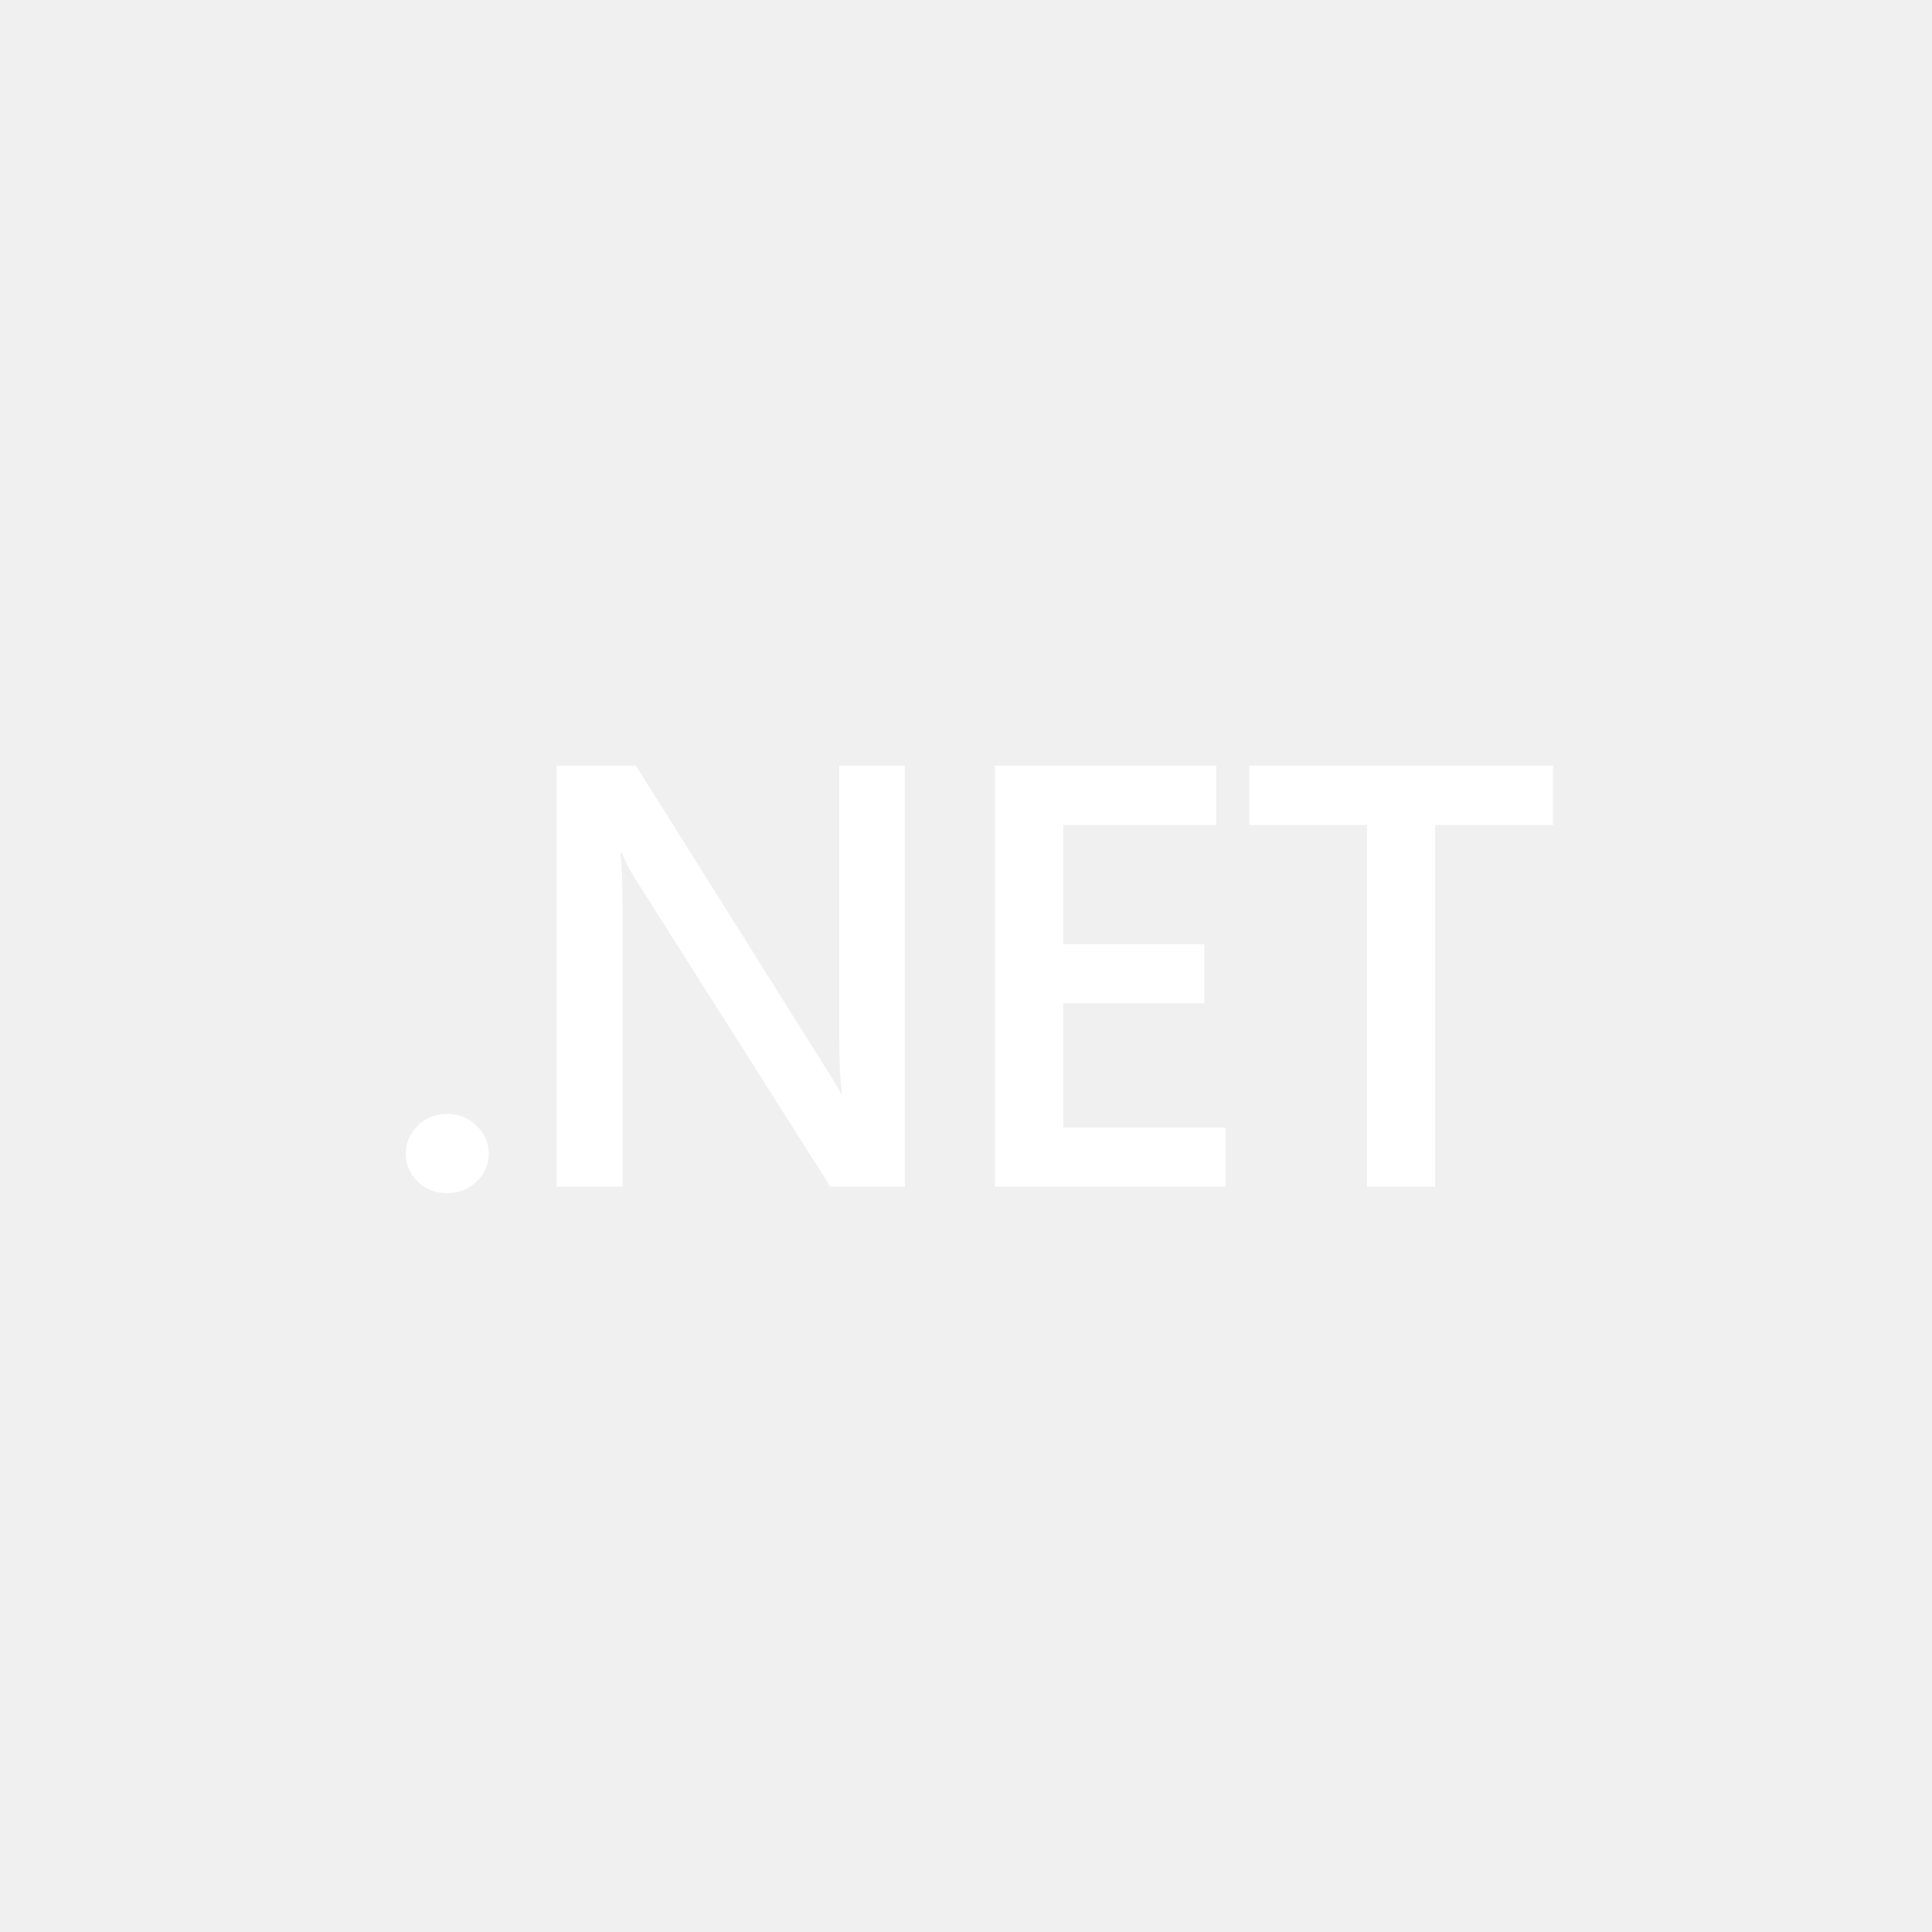
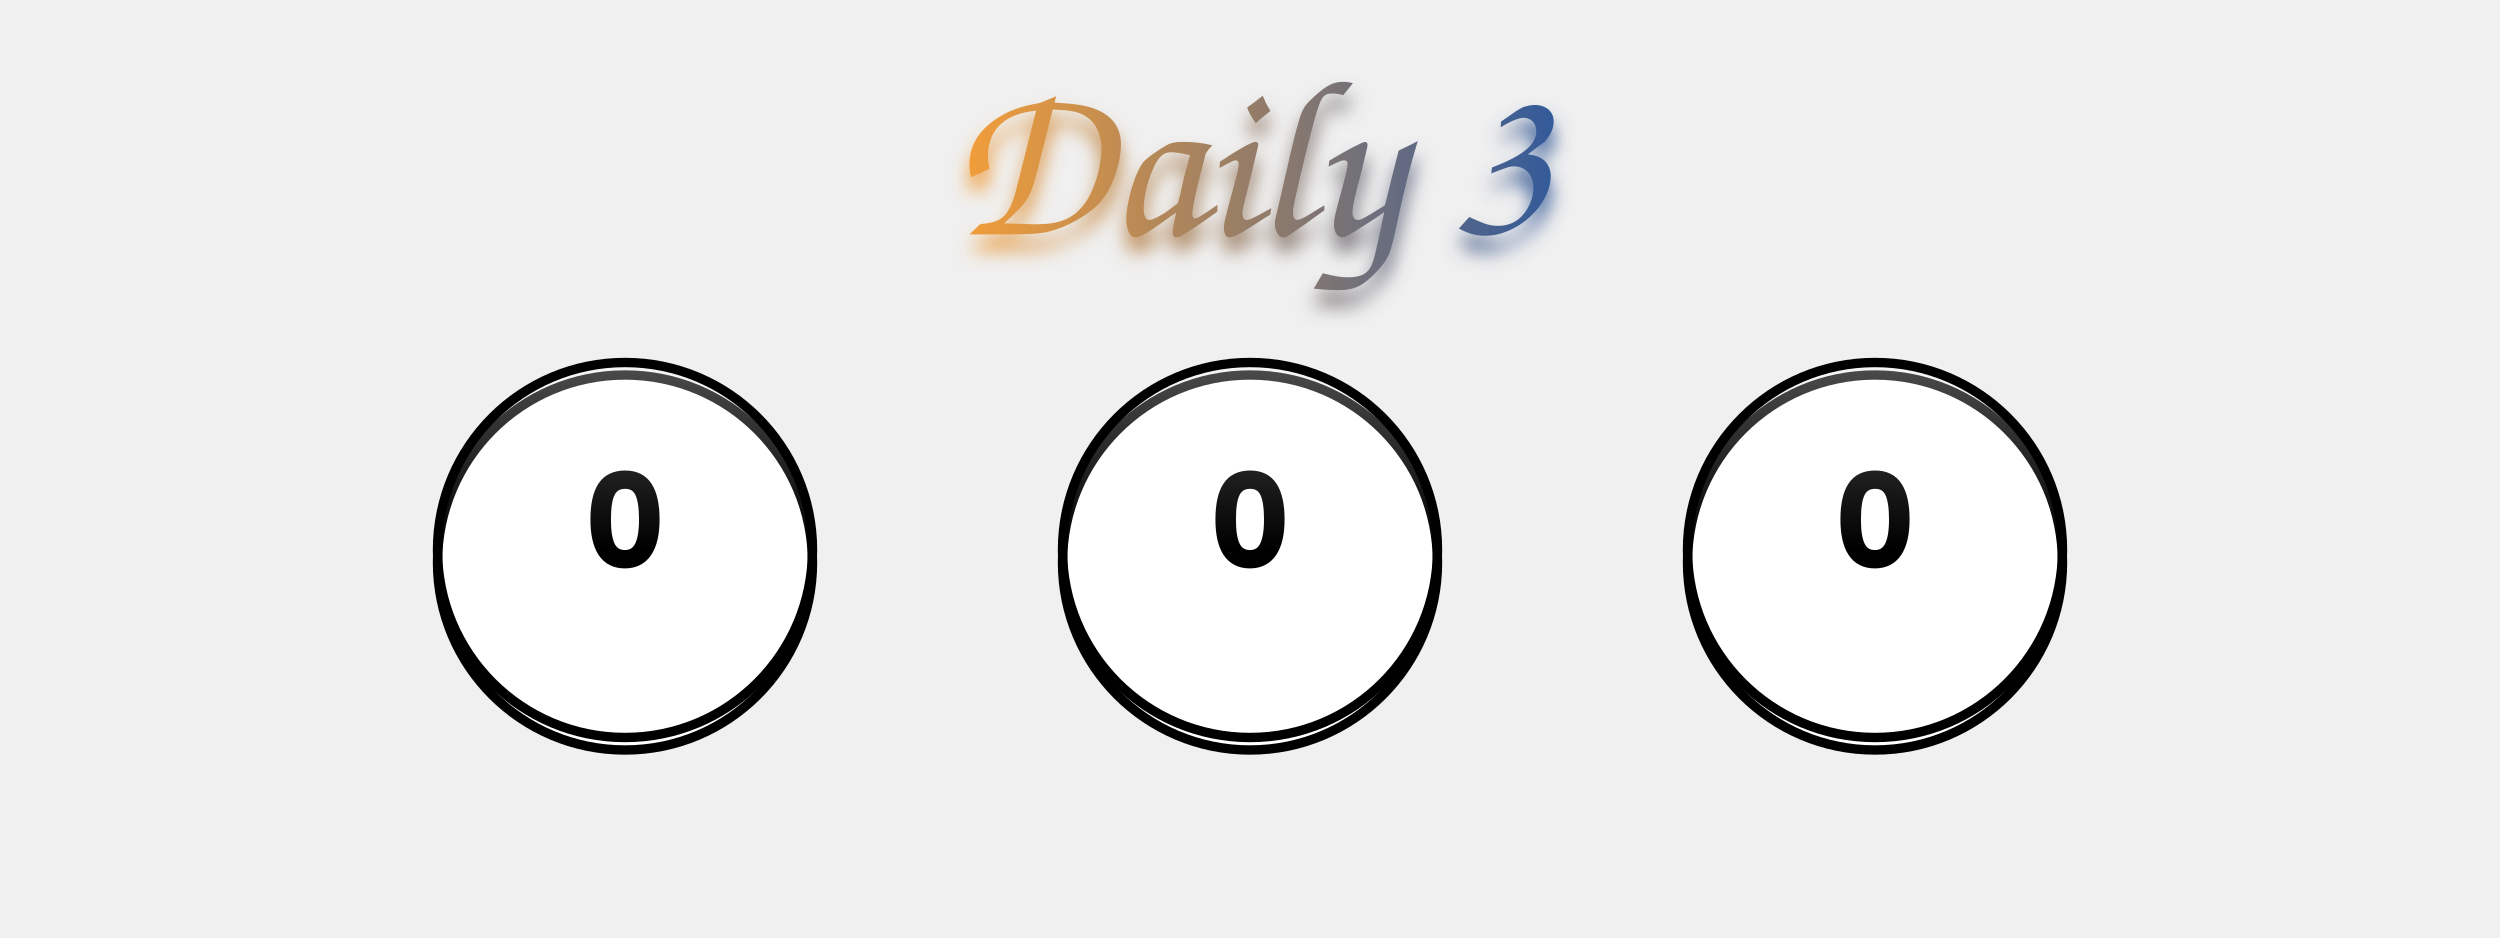
- <svg xmlns="http://www.w3.org/2000/svg" width="456" height="456" viewBox="0 0 456 456" version="1.1" xml:space="preserve" style="fill-rule:evenodd;clip-rule:evenodd;stroke-linejoin:round;stroke-miterlimit:2;">
-   <path d="m 105.5,281.609 c -2.703,0 -5.001,-0.9 -6.893,-2.702 -1.892,-1.848 -2.838,-4.042 -2.838,-6.582 0,-2.587 0.946,-4.804 2.838,-6.652 1.892,-1.848 4.19,-2.772 6.893,-2.772 2.748,0 5.068,0.924 6.96,2.772 1.937,1.848 2.906,4.064 2.906,6.652 0,2.54 -0.968,4.734 -2.906,6.582 -1.892,1.802 -4.212,2.702 -6.96,2.702 z" style="fill:#ffffff;fill-rule:nonzero;stroke-width:0.838" />
-   <path d="M 213.561,280.084 H 195.99 L 149.7,207.054 c -1.171,-1.848 -2.14,-3.765 -2.906,-5.751 h -0.406 c 0.361,2.125 0.541,6.675 0.541,13.65 v 65.132 h -15.543 v -99.36 h 18.719 l 44.737,71.298 c 1.892,2.957 3.109,4.989 3.649,6.098 h 0.27 c -0.45,-2.632 -0.676,-7.09 -0.676,-13.373 v -64.023 h 15.476 z" style="fill:#ffffff;fill-rule:nonzero;stroke-width:0.838" />
-   <path d="m 289.251,280.084 h -54.401 v -99.36 h 52.238 v 13.997 h -36.154 v 28.131 h 33.316 v 13.927 h -33.316 v 29.378 h 38.316 z" style="fill:#ffffff;fill-rule:nonzero;stroke-width:0.838" />
-   <path d="M 366.565,194.721 H 338.722 v 85.363 h -16.084 v -85.363 h -27.775 v -13.997 h 71.701 z" style="fill:#ffffff;fill-rule:nonzero;stroke-width:0.838" />
+ <svg xmlns="http://www.w3.org/2000/svg" width="800" height="300">
+   <defs>
+     <linearGradient id="gradient1" x1="0%" y1="0%" x2="100%" y2="0%">
+       <stop offset="0%" style="stop-color: #F19D39; stop-opacity: 1" />
+       <stop offset="100%" style="stop-color: #335A9A; stop-opacity: 1" />
+     </linearGradient>
+     <filter id="f1" x="-50%" y="-50%" width="200%" height="200%">
+       <feOffset result="offOut" in="SourceGraphic" dx="0" dy="5" />
+       <feGaussianBlur result="blurOut" in="offOut" stdDeviation="3" />
+       <feBlend in="SourceGraphic" in2="blurOut" mode="normal" />
+     </filter>
+     <linearGradient id="glossy" x1="0%" y1="0%" x2="0%" y2="100%">
+       <stop offset="0%" style="stop-color: #FFFFFF; stop-opacity: 0.3" />
+       <stop offset="50%" style="stop-color: #FFFFFF; stop-opacity: 0" />
+     </linearGradient>
+   </defs>
+   <text x="50%" y="75" font-family="'Comic Sans MS', cursive" font-size="72" text-anchor="middle" filter="url(#f1)" fill="url(#gradient1)">Daily 3
+     </text>
+   <g stroke="#000000" stroke-width="3">
+     <circle cx="200" cy="180" r="60" fill="#FFFFFF" />
+     <circle cx="400" cy="180" r="60" fill="#FFFFFF" />
+     <circle cx="600" cy="180" r="60" fill="#FFFFFF" />
+     <text id="number1" x="200" y="180" font-family="Arial, sans-serif" font-size="40" text-anchor="middle" alignment-baseline="middle" fill="#000000">0
+         </text>
+     <text id="number2" x="400" y="180" font-family="Arial, sans-serif" font-size="40" text-anchor="middle" alignment-baseline="middle" fill="#000000">0
+         </text>
+     <text id="number3" x="600" y="180" font-family="Arial, sans-serif" font-size="40" text-anchor="middle" alignment-baseline="middle" fill="#000000">0
+         </text>
+     <circle cx="200" cy="176" r="60" fill="url(#glossy)" />
+     <circle cx="400" cy="176" r="60" fill="url(#glossy)" />
+     <circle cx="600" cy="176" r="60" fill="url(#glossy)" />
+   </g>
</svg>
